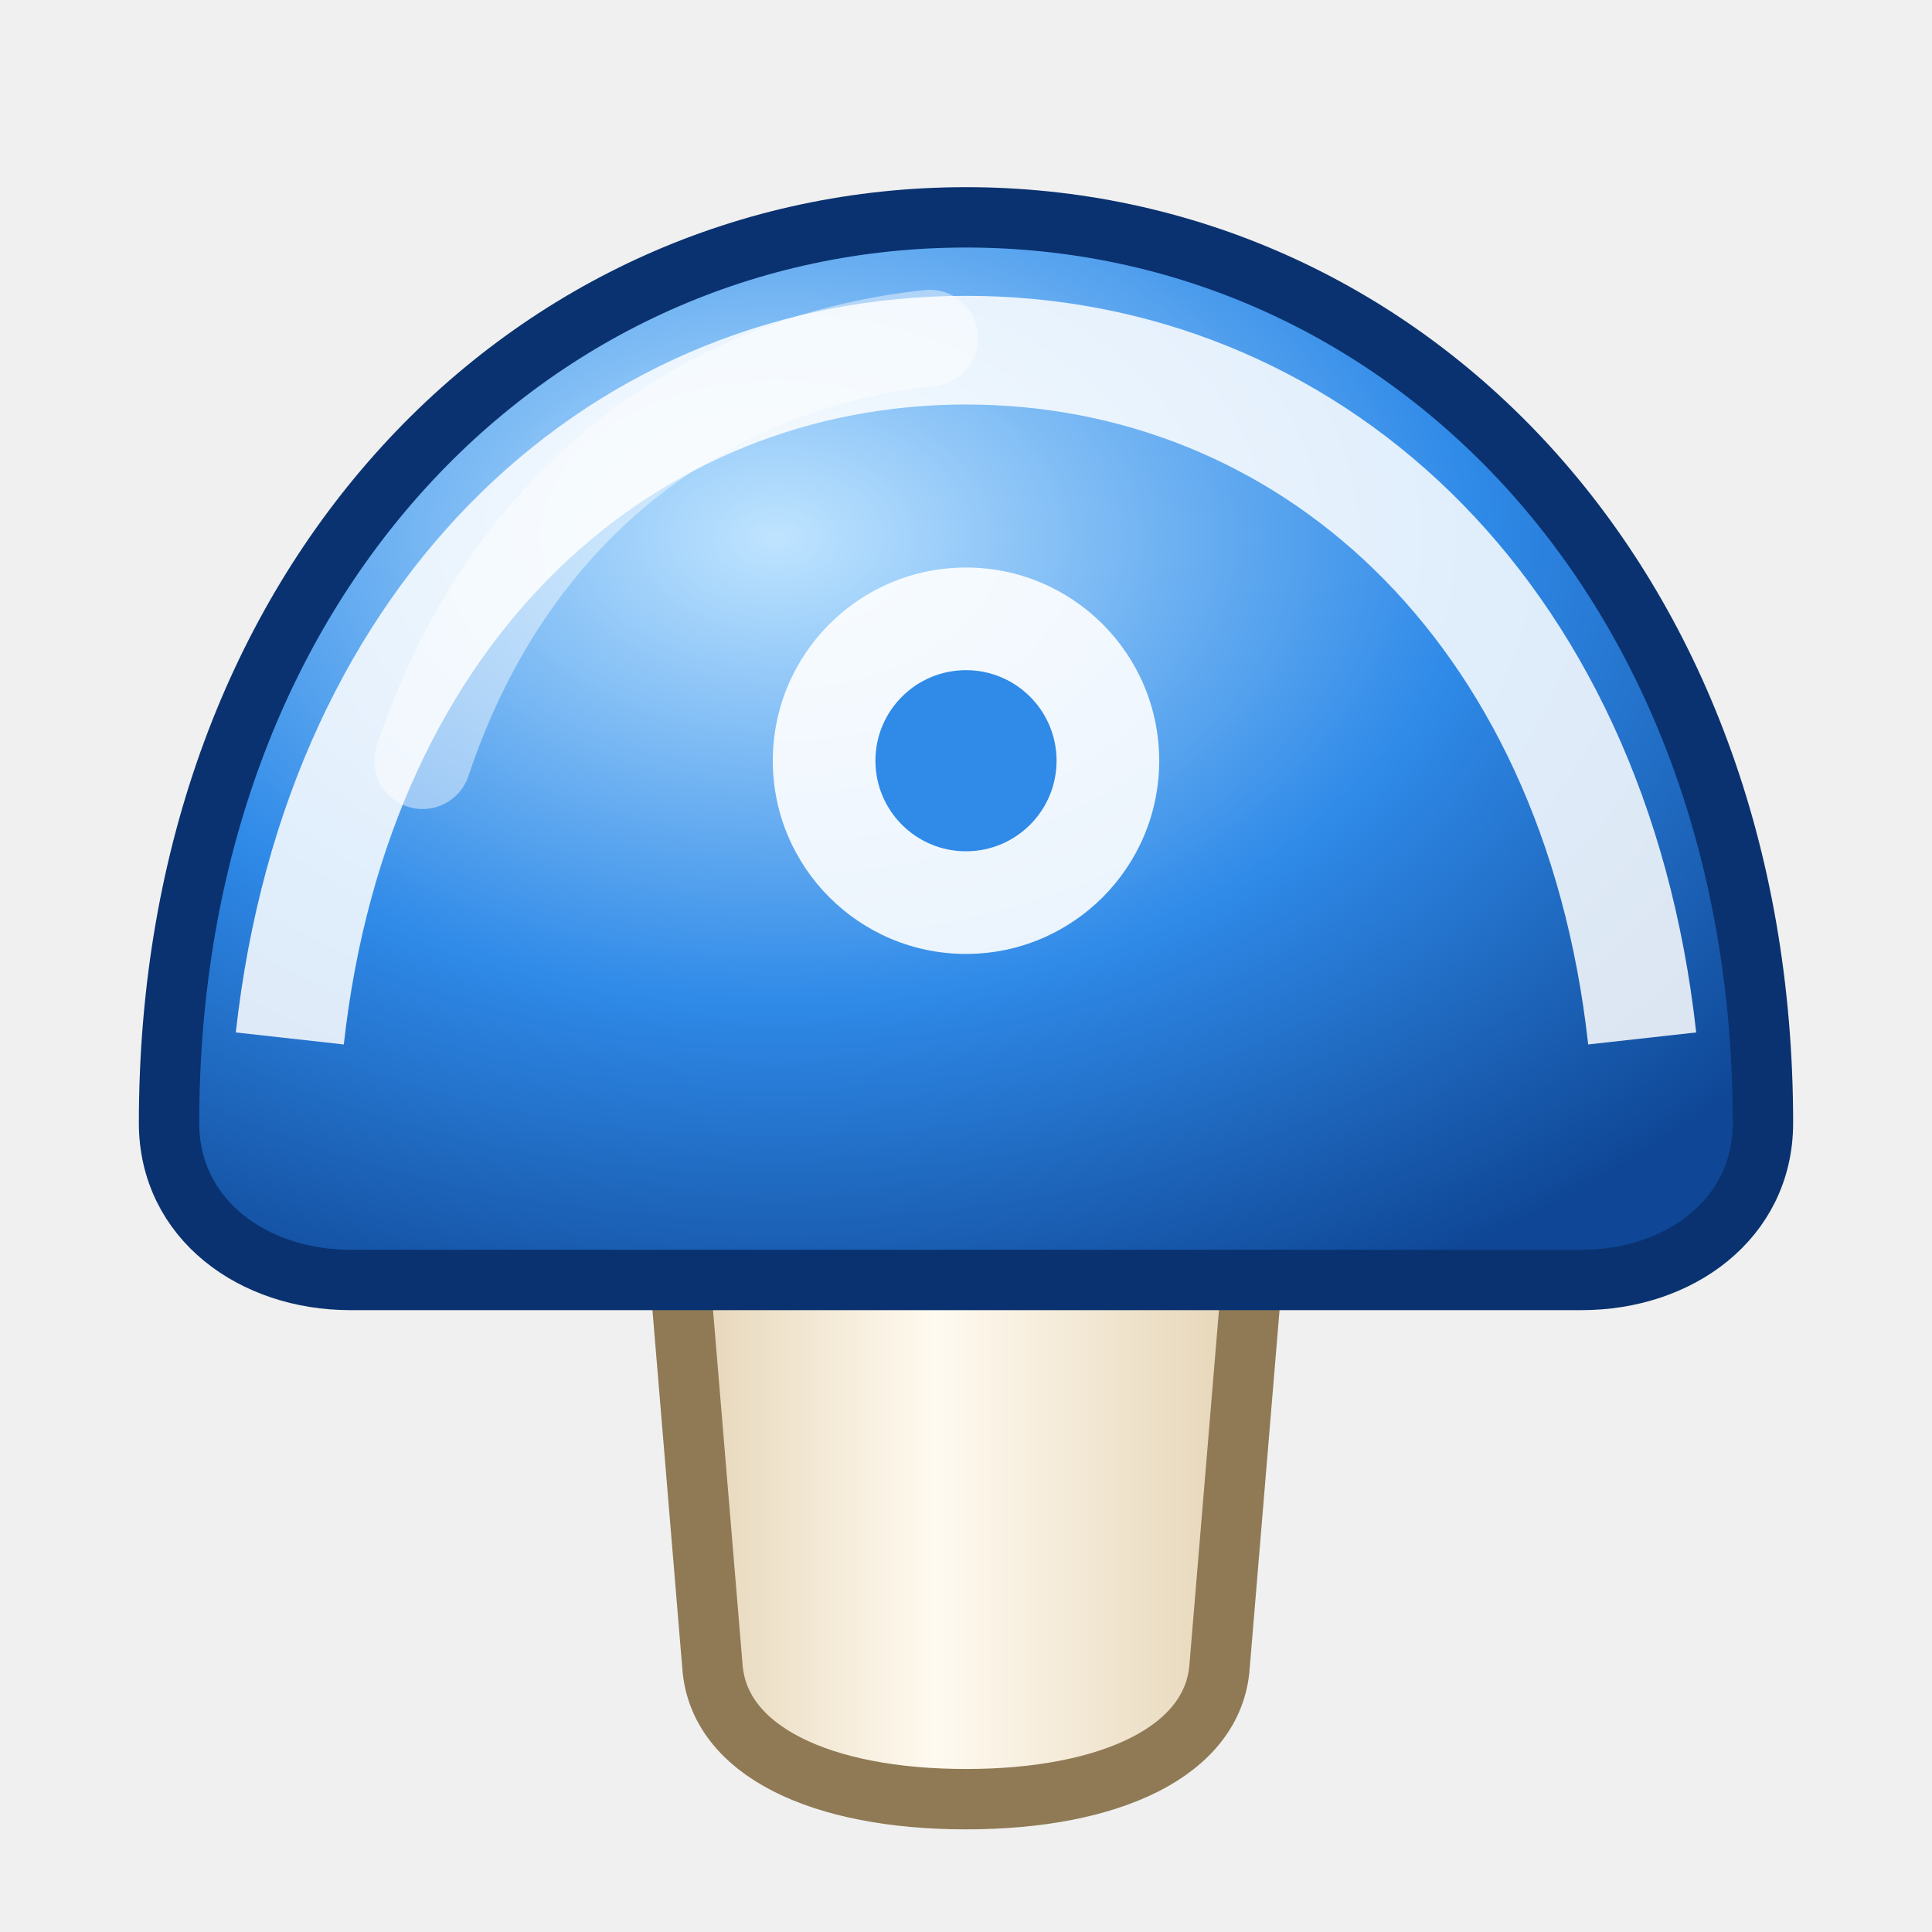
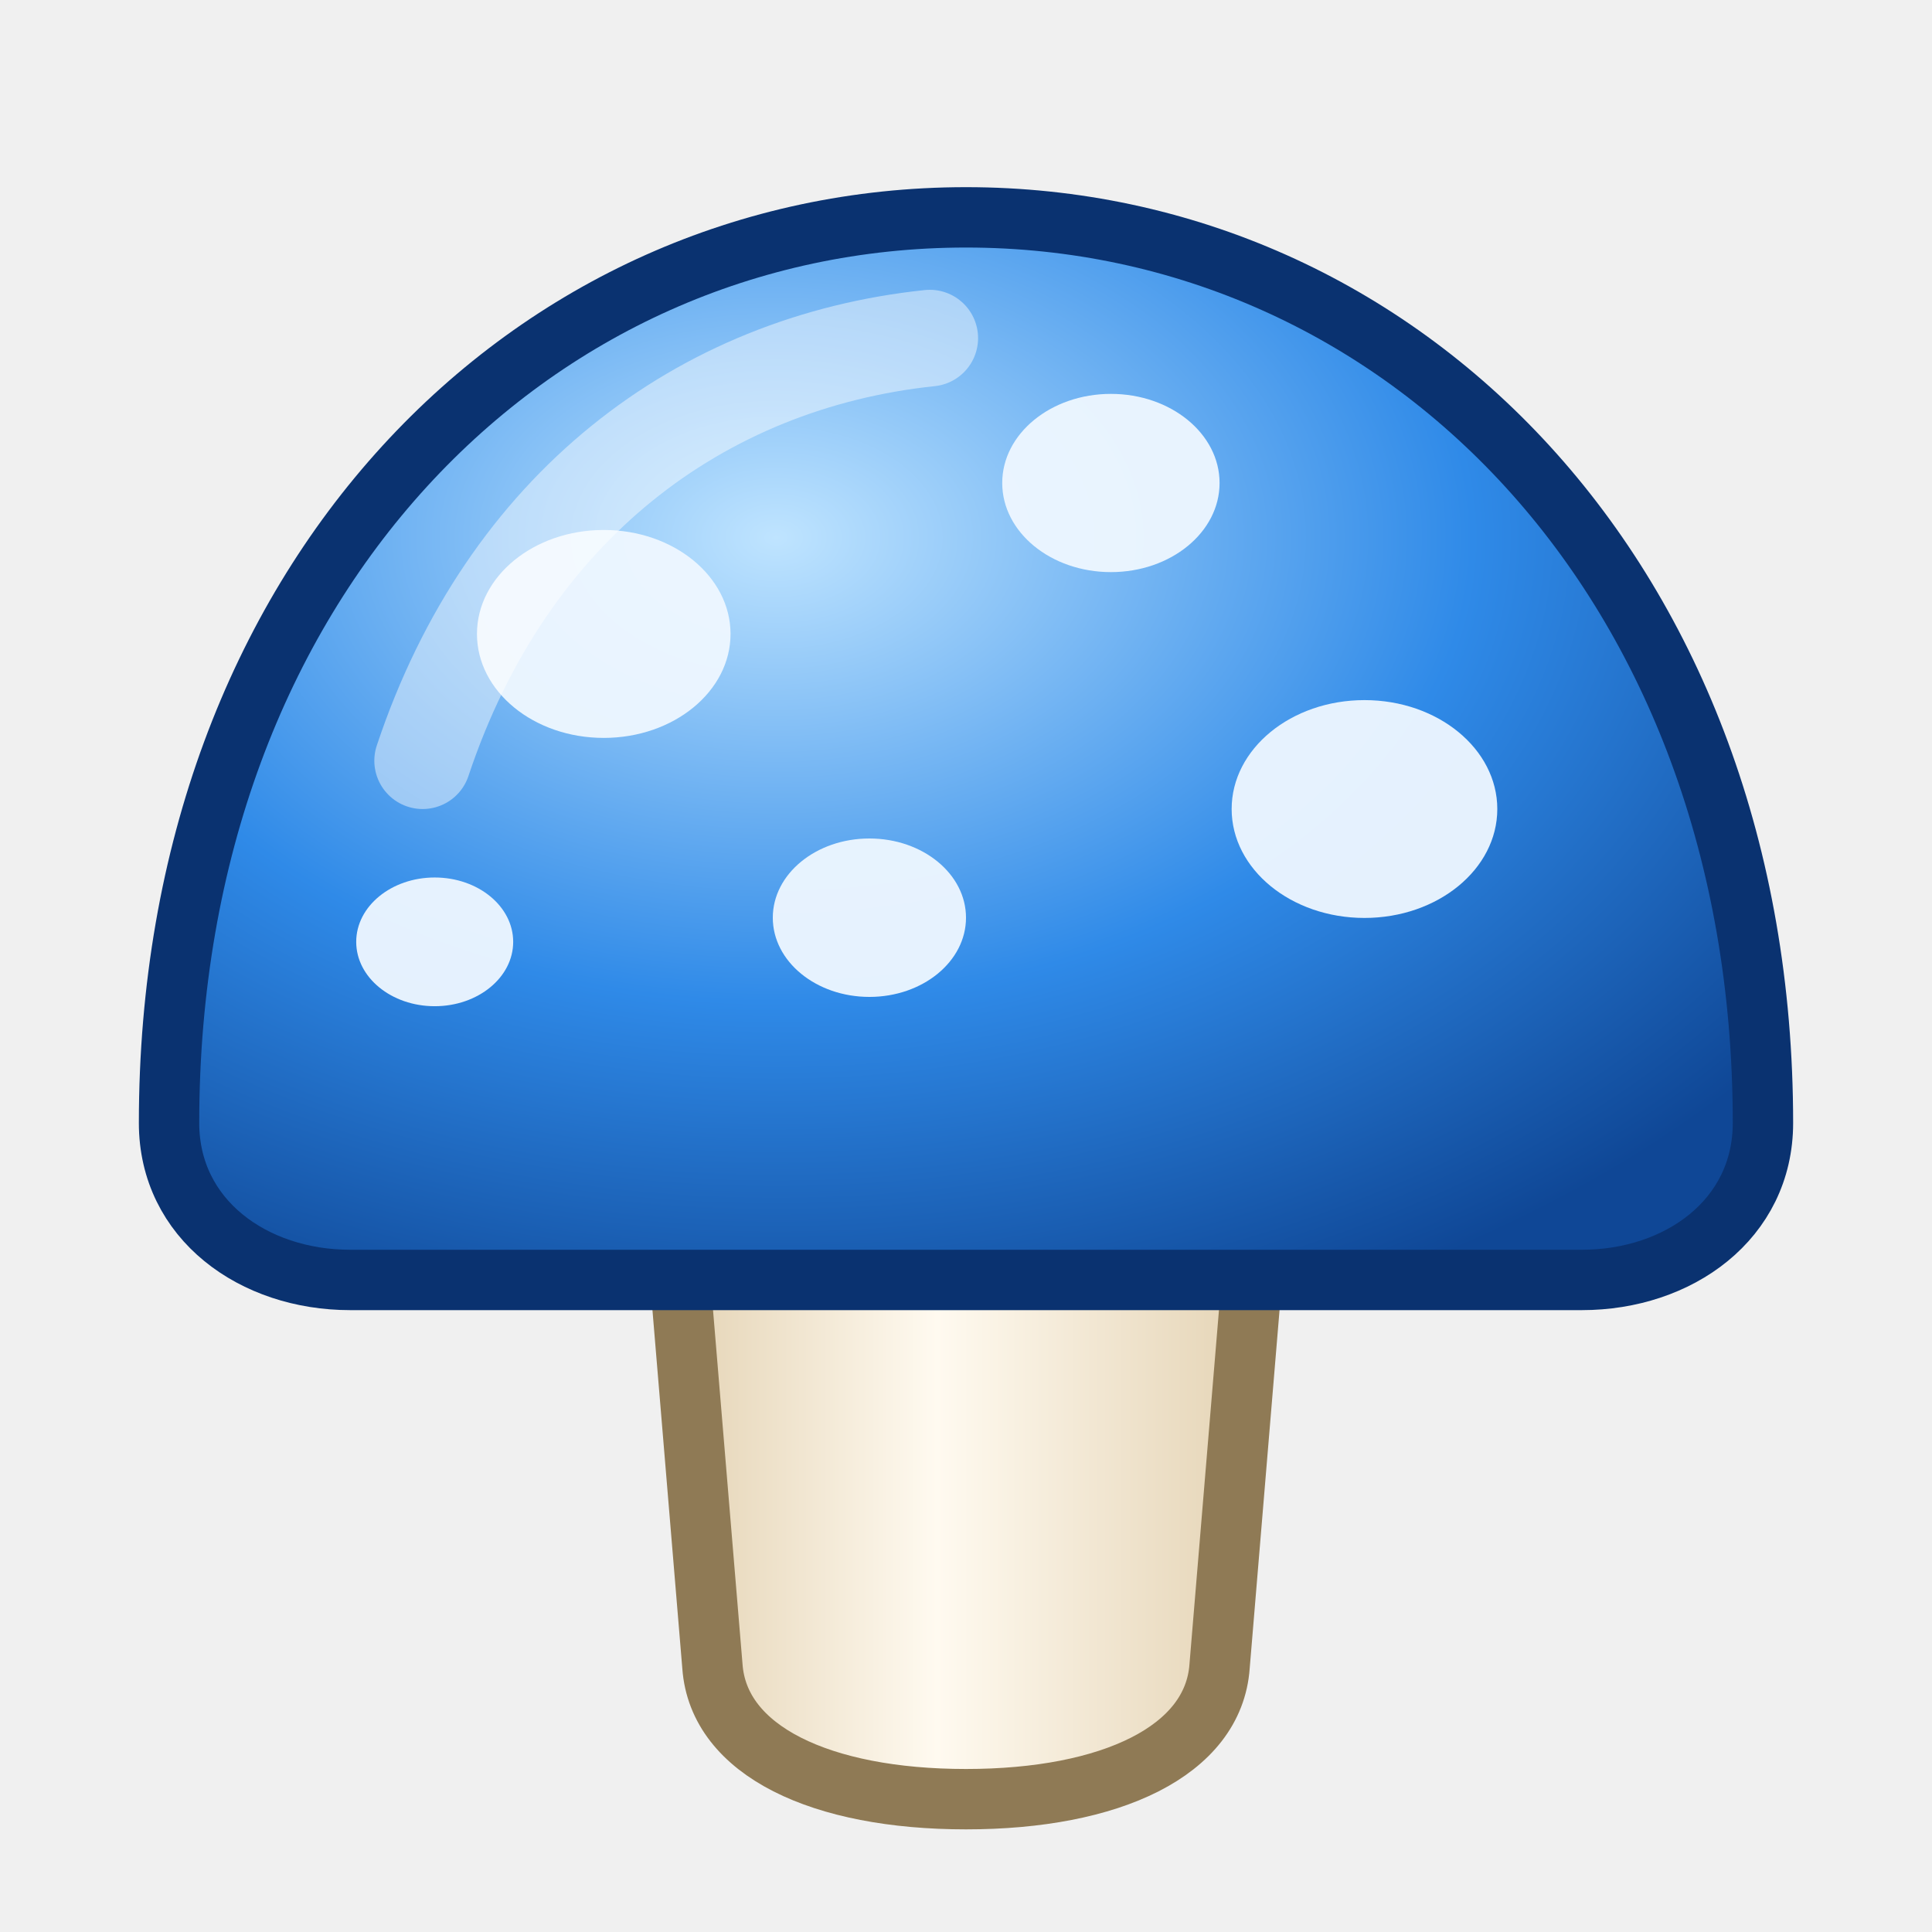
<svg xmlns="http://www.w3.org/2000/svg" viewBox="0 0 32 32">
  <defs>
    <radialGradient id="c" cx=".38" cy=".3" r=".8">
      <stop offset="0" stop-color="#bfe4ff" />
      <stop offset=".55" stop-color="#2f8ae8" />
      <stop offset="1" stop-color="#0f4796" />
    </radialGradient>
    <linearGradient id="s" x1="0" y1="0" x2="1" y2="0">
      <stop offset="0" stop-color="#e4d3b4" />
      <stop offset=".45" stop-color="#fffaf0" />
      <stop offset="1" stop-color="#e4d3b4" />
    </linearGradient>
  </defs>
  <path d="M11.2 20.4l.6 7.2c.1 1.4 1.8 2.2 4.2 2.2s4.1-.8 4.2-2.2l.6-7.2z" fill="url(#s)" stroke="#8f7a55" stroke-linejoin="round" />
  <path d="M2.8 18.6C2.8 9.6 8.8 3.6 16 3.6S29.2 9.6 29.2 18.6c0 1.6-1.4 2.6-3 2.6H5.8c-1.6 0-3-1-3-2.6z" fill="url(#c)" stroke="#0a3270" stroke-linejoin="round" />
-   <path d="M4.8 17.2C5.6 10 10.4 5.8 16 5.8s10.4 4.2 11.2 11.4" fill="none" stroke="#fff" stroke-width="1.8" opacity=".85" />
-   <circle cx="16" cy="12.6" r="3.2" fill="#fff" opacity=".9" />
-   <circle cx="16" cy="12.6" r="1.5" fill="#2f8ae8" />
+   <ellipse cx="10" cy="10.5" rx="2.1" ry="1.722" fill="#eef7ff" opacity=".95" />
+   <ellipse cx="18.4" cy="8" rx="1.8" ry="1.476" fill="#eef7ff" opacity=".95" />
+   <ellipse cx="22.6" cy="13.4" rx="2.2" ry="1.804" fill="#eef7ff" opacity=".95" />
+   <ellipse cx="14.4" cy="15.2" rx="1.6" ry="1.312" fill="#eef7ff" opacity=".95" />
+   <ellipse cx="7.2" cy="15.6" rx="1.3" ry="1.066" fill="#eef7ff" opacity=".95" />
  <path d="M7 12.6C8.4 8.4 11.6 6 15.4 5.6" fill="none" stroke="#fff" stroke-width="1.6" stroke-linecap="round" opacity=".45" />
</svg>
